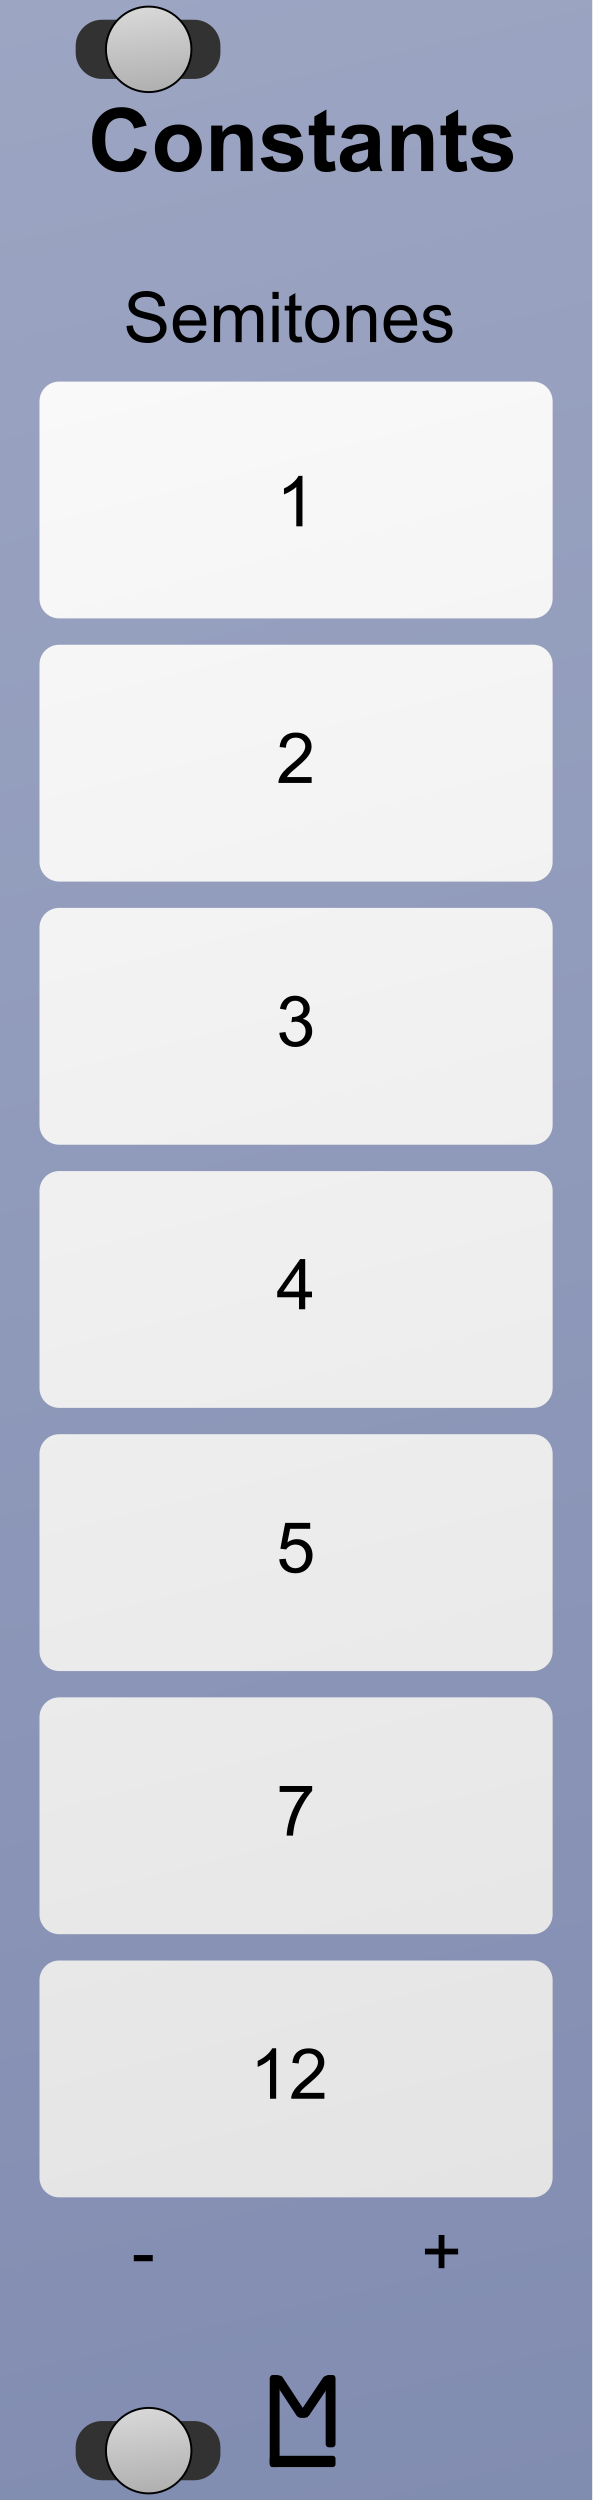
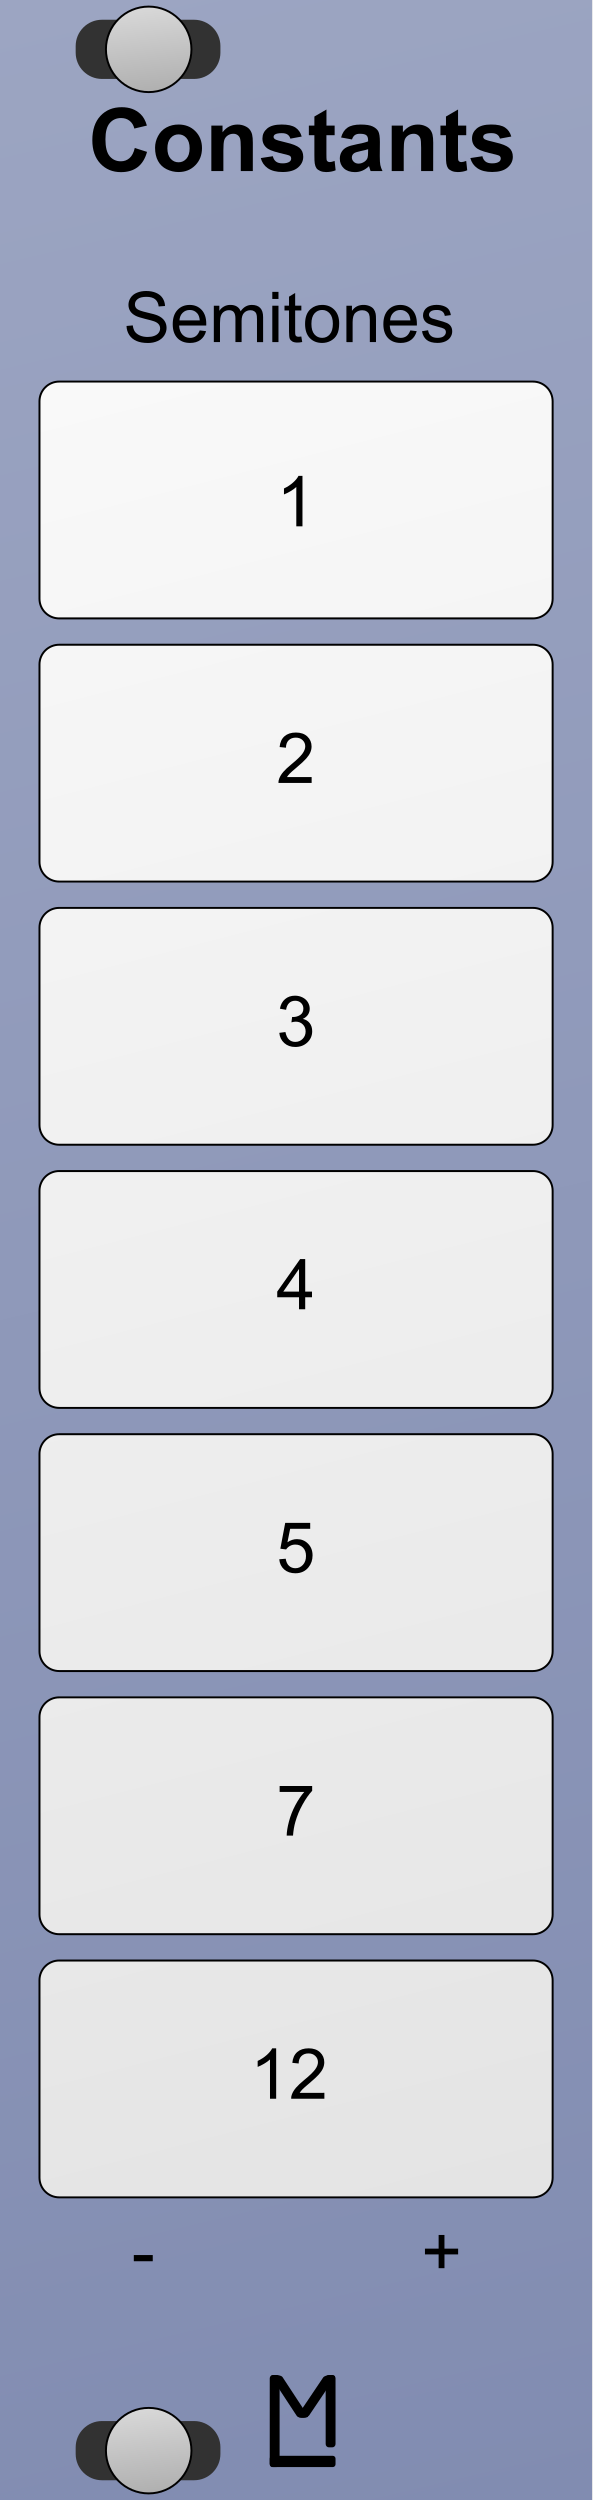
<svg xmlns="http://www.w3.org/2000/svg" xmlns:xlink="http://www.w3.org/1999/xlink" width="90" height="380" viewBox="0 0 23.812 100.542" version="1.1" id="svg8">
  <defs id="defs2">
    <linearGradient id="linearGradient867">
      <stop style="stop-color:#f9f9f9;stop-opacity:1;" offset="0" id="stop863" />
      <stop style="stop-color:#e4e4e4;stop-opacity:1" offset="1" id="stop865" />
    </linearGradient>
    <linearGradient id="linearGradient858">
      <stop style="stop-color:#9ca5c2;stop-opacity:1;" offset="0" id="stop854" />
      <stop style="stop-color:#818cb1;stop-opacity:1" offset="1" id="stop856" />
    </linearGradient>
    <linearGradient xlink:href="#linearGradient858" id="linearGradient860" x1="-7.3436632e-018" y1="-1.6666667e-006" x2="23.812" y2="100.542" gradientUnits="userSpaceOnUse" />
    <linearGradient xlink:href="#linearGradient867" id="linearGradient869" x1="9" y1="58" x2="80" y2="333.5" gradientUnits="userSpaceOnUse" />
    <linearGradient xlink:href="#Transport-4" id="linearGradient901" gradientUnits="userSpaceOnUse" gradientTransform="translate(0.02645864,-197.2521)" x1="5.953" y1="197.517" x2="6.35" y2="201.221" />
    <linearGradient id="Transport-4">
      <stop id="stop1090" offset="0" style="stop-color:#d8d8d8;stop-opacity:1" />
      <stop id="stop1092" offset="1" style="stop-color:#acacac;stop-opacity:1" />
    </linearGradient>
    <linearGradient xlink:href="#Transport-4" id="linearGradient902" gradientUnits="userSpaceOnUse" gradientTransform="translate(0.02645864,-197.2521)" x1="5.953" y1="197.517" x2="6.35" y2="201.221" />
  </defs>
  <g id="layer2" style="display:inline">
    <rect style="fill:url(#linearGradient860);fill-opacity:1;stroke-width:0.265" id="rect4689" width="23.812" height="100.542" x="0" y="-6.2806193e-006" />
-     <path style="display:inline;fill:url(#linearGradient869);fill-opacity:1;stroke-width:2.384" d="m 9,58 c -1.662,0 -3,1.338 -3,3 v 30 c 0,1.662 1.338,3 3,3 h 72 c 1.662,0 3,-1.338 3,-3 V 61 c 0,-1.662 -1.338,-3 -3,-3 z m 0,40 c -1.662,0 -3,1.338 -3,3 v 30 c 0,1.662 1.338,3 3,3 h 72 c 1.662,0 3,-1.338 3,-3 v -30 c 0,-1.662 -1.338,-3 -3,-3 z m 0,40 c -1.662,0 -3,1.338 -3,3 v 30 c 0,1.662 1.338,3 3,3 h 72 c 1.662,0 3,-1.338 3,-3 v -30 c 0,-1.662 -1.338,-3 -3,-3 z m 0,40 c -1.662,0 -3,1.338 -3,3 v 30 c 0,1.662 1.338,3 3,3 h 72 c 1.662,0 3,-1.338 3,-3 v -30 c 0,-1.662 -1.338,-3 -3,-3 z m 0,40 c -1.662,0 -3,1.338 -3,3 v 30 c 0,1.662 1.338,3 3,3 h 72 c 1.662,0 3,-1.338 3,-3 v -30 c 0,-1.662 -1.338,-3 -3,-3 z m 0,40 c -1.662,0 -3,1.338 -3,3 v 30 c 0,1.662 1.338,3 3,3 h 72 c 1.662,0 3,-1.338 3,-3 v -30 c 0,-1.662 -1.338,-3 -3,-3 z m 0,40 c -1.662,0 -3,1.338 -3,3 v 30 c 0,1.662 1.338,3 3,3 h 72 c 1.662,0 3,-1.338 3,-3 v -30 c 0,-1.662 -1.338,-3 -3,-3 z" transform="scale(0.2645833)" id="rect26-7-3-4-6-26-2-8-9-7-7-71" />
+     <path style="display:inline;fill:url(#linearGradient869);fill-opacity:1;stroke-width:0.3;stroke:#000000;stroke-opacity:1;stroke-miterlimit:4;stroke-dasharray:none" d="m 9,58 c -1.662,0 -3,1.338 -3,3 v 30 c 0,1.662 1.338,3 3,3 h 72 c 1.662,0 3,-1.338 3,-3 V 61 c 0,-1.662 -1.338,-3 -3,-3 z m 0,40 c -1.662,0 -3,1.338 -3,3 v 30 c 0,1.662 1.338,3 3,3 h 72 c 1.662,0 3,-1.338 3,-3 v -30 c 0,-1.662 -1.338,-3 -3,-3 z m 0,40 c -1.662,0 -3,1.338 -3,3 v 30 c 0,1.662 1.338,3 3,3 h 72 c 1.662,0 3,-1.338 3,-3 v -30 c 0,-1.662 -1.338,-3 -3,-3 z m 0,40 c -1.662,0 -3,1.338 -3,3 v 30 c 0,1.662 1.338,3 3,3 h 72 c 1.662,0 3,-1.338 3,-3 v -30 c 0,-1.662 -1.338,-3 -3,-3 z m 0,40 c -1.662,0 -3,1.338 -3,3 v 30 c 0,1.662 1.338,3 3,3 h 72 c 1.662,0 3,-1.338 3,-3 v -30 c 0,-1.662 -1.338,-3 -3,-3 z m 0,40 c -1.662,0 -3,1.338 -3,3 v 30 c 0,1.662 1.338,3 3,3 h 72 c 1.662,0 3,-1.338 3,-3 v -30 c 0,-1.662 -1.338,-3 -3,-3 z m 0,40 c -1.662,0 -3,1.338 -3,3 v 30 c 0,1.662 1.338,3 3,3 h 72 c 1.662,0 3,-1.338 3,-3 v -30 c 0,-1.662 -1.338,-3 -3,-3 z" transform="scale(0.2645833)" id="rect26-7-3-4-6-26-2-8-9-7-7-71" />
    <g aria-label="M" style="font-style:normal;font-variant:normal;font-weight:bold;font-stretch:normal;font-size:19.756px;line-height:1.25;font-family:Arial;-inkscape-font-specification:'Arial, Bold';font-variant-ligatures:normal;font-variant-caps:normal;font-variant-numeric:normal;font-feature-settings:normal;text-align:start;letter-spacing:0px;word-spacing:0px;writing-mode:lr-tb;text-anchor:start;fill:#000000;fill-opacity:1;stroke:none;stroke-width:0.265" id="text4720" />
    <g id="g4799" transform="matrix(0.25,0,0,0.25,7.011458,74.6125)" style="fill:#000000;fill-opacity:1">
      <rect ry="0.529" y="83.608" x="15.346" height="14.817" width="1.587" id="rect4736" style="fill:#000000;fill-opacity:1;stroke-width:0.221" />
      <rect ry="0.455" y="96.606" x="15.346" height="1.819" width="10.583" id="rect4738" style="fill:#000000;fill-opacity:1;stroke-width:0.274" />
      <rect ry="0.529" y="83.608" x="24.342" height="11.642" width="1.587" id="rect4759" style="fill:#000000;fill-opacity:1;stroke-width:0.229" />
      <rect rx="0.903" transform="matrix(1,0,0.5488541,0.8359182,0,0)" ry="0.374" y="100.02" x="-39.524" height="8.229" width="1.807" id="rect4759-7" style="fill:#000000;fill-opacity:1;stroke-width:0.206" />
      <rect rx="0.926" transform="matrix(1,0,0.5583794,-0.8295857,0,0)" ry="0.474" y="-109.076" x="80.485" height="8.292" width="1.852" id="rect4759-7-3" style="fill:#000000;fill-opacity:1;stroke-width:0.209" />
    </g>
-     <g style="font-style:normal;font-variant:normal;font-weight:normal;font-stretch:normal;font-size:2.822px;line-height:1.25;font-family:Arial;-inkscape-font-specification:'Arial, Normal';font-variant-ligatures:normal;font-variant-caps:normal;font-variant-numeric:normal;font-feature-settings:normal;text-align:start;letter-spacing:0px;word-spacing:0px;writing-mode:lr-tb;text-anchor:start;fill:#000000;fill-opacity:1;stroke:none;stroke-width:0.265" id="text989" />
-     <g aria-label="Constants" style="font-style:normal;font-variant:normal;font-weight:bold;font-stretch:normal;font-size:3.528px;line-height:1.25;font-family:Arial;-inkscape-font-specification:'Arial, Bold';font-variant-ligatures:normal;font-variant-caps:normal;font-variant-numeric:normal;font-feature-settings:normal;text-align:center;letter-spacing:0px;word-spacing:0px;writing-mode:lr-tb;text-anchor:middle;fill:#000000;fill-opacity:1;stroke:none;stroke-width:0.265" id="text914">
-       <path d="M 5.41,5.951 5.904,6.107 Q 5.791,6.521 5.525,6.722 5.262,6.922 4.855,6.922 q -0.503,0 -0.827,-0.343 -0.324,-0.345 -0.324,-0.941 0,-0.63 0.326,-0.978 0.326,-0.35 0.856,-0.35 0.463,0 0.753,0.274 0.172,0.162 0.258,0.465 L 5.393,5.17 Q 5.348,4.974 5.205,4.86 5.064,4.747 4.86,4.747 q -0.281,0 -0.456,0.202 -0.174,0.202 -0.174,0.653 0,0.479 0.172,0.682 0.172,0.203 0.448,0.203 0.203,0 0.35,-0.129 0.146,-0.129 0.21,-0.407 z" id="path919" />
-       <path d="m 6.228,5.939 q 0,-0.241 0.119,-0.467 Q 6.466,5.246 6.683,5.127 6.902,5.008 7.17,5.008 q 0.415,0 0.68,0.27 0.265,0.269 0.265,0.68 0,0.415 -0.269,0.689 -0.267,0.272 -0.674,0.272 -0.251,0 -0.481,-0.114 Q 6.466,6.693 6.347,6.474 6.228,6.254 6.228,5.939 Z m 0.496,0.026 q 0,0.272 0.129,0.417 0.129,0.145 0.319,0.145 0.189,0 0.317,-0.145 0.129,-0.145 0.129,-0.42 0,-0.269 -0.129,-0.413 -0.127,-0.145 -0.317,-0.145 -0.189,0 -0.319,0.145 -0.129,0.145 -0.129,0.417 z" id="path921" />
-       <path d="M 10.161,6.879 H 9.677 V 5.946 q 0,-0.296 -0.031,-0.382 -0.031,-0.088 -0.102,-0.136 -0.069,-0.048 -0.167,-0.048 -0.126,0 -0.226,0.069 -0.1,0.069 -0.138,0.183 -0.036,0.114 -0.036,0.42 V 6.879 H 8.493 V 5.05 h 0.45 v 0.269 q 0.239,-0.31 0.603,-0.31 0.16,0 0.293,0.059 0.133,0.057 0.2,0.146 0.069,0.09 0.095,0.203 0.028,0.114 0.028,0.326 z" id="path923" />
-       <path d="m 10.483,6.357 0.486,-0.074 q 0.031,0.141 0.126,0.215 0.095,0.072 0.265,0.072 0.188,0 0.282,-0.069 0.064,-0.048 0.064,-0.129 0,-0.055 -0.034,-0.091 -0.036,-0.034 -0.162,-0.064 -0.586,-0.129 -0.742,-0.236 -0.217,-0.148 -0.217,-0.412 0,-0.238 0.188,-0.4 0.188,-0.162 0.582,-0.162 0.376,0 0.558,0.122 0.183,0.122 0.251,0.362 l -0.456,0.084 q -0.029,-0.107 -0.112,-0.164 -0.081,-0.057 -0.233,-0.057 -0.191,0 -0.274,0.053 -0.055,0.038 -0.055,0.098 0,0.052 0.048,0.088 0.065,0.048 0.451,0.136 0.388,0.088 0.541,0.215 0.152,0.129 0.152,0.36 0,0.251 -0.21,0.432 -0.21,0.181 -0.622,0.181 -0.374,0 -0.593,-0.152 -0.217,-0.152 -0.284,-0.412 z" id="path925" />
-       <path d="m 13.456,5.05 v 0.386 h -0.331 v 0.737 q 0,0.224 0.009,0.262 0.01,0.036 0.043,0.06 0.034,0.024 0.083,0.024 0.067,0 0.195,-0.047 l 0.041,0.376 q -0.169,0.072 -0.382,0.072 -0.131,0 -0.236,-0.043 -0.105,-0.045 -0.155,-0.114 -0.048,-0.071 -0.067,-0.189 -0.015,-0.084 -0.015,-0.341 V 5.436 h -0.222 V 5.05 h 0.222 V 4.686 l 0.486,-0.282 v 0.646 z" id="path927" />
-       <path d="m 14.157,5.608 -0.439,-0.079 q 0.074,-0.265 0.255,-0.393 0.181,-0.127 0.537,-0.127 0.324,0 0.482,0.078 0.158,0.076 0.222,0.195 0.065,0.117 0.065,0.432 l -0.005,0.565 q 0,0.241 0.022,0.357 0.024,0.114 0.088,0.245 h -0.479 q -0.019,-0.048 -0.047,-0.143 -0.012,-0.043 -0.017,-0.057 -0.124,0.121 -0.265,0.181 -0.141,0.06 -0.301,0.06 -0.282,0 -0.446,-0.153 -0.162,-0.153 -0.162,-0.388 0,-0.155 0.074,-0.276 0.074,-0.122 0.207,-0.186 0.134,-0.065 0.386,-0.114 0.339,-0.064 0.47,-0.119 v -0.048 q 0,-0.14 -0.069,-0.198 -0.069,-0.06 -0.26,-0.06 -0.129,0 -0.202,0.052 -0.072,0.05 -0.117,0.177 z m 0.648,0.393 q -0.093,0.031 -0.295,0.074 -0.202,0.043 -0.264,0.084 -0.095,0.067 -0.095,0.171 0,0.102 0.076,0.176 0.076,0.074 0.193,0.074 0.131,0 0.25,-0.086 0.088,-0.065 0.115,-0.16 0.019,-0.062 0.019,-0.236 z" id="path929" />
-       <path d="M 17.423,6.879 H 16.939 V 5.946 q 0,-0.296 -0.031,-0.382 -0.031,-0.088 -0.102,-0.136 -0.069,-0.048 -0.167,-0.048 -0.126,0 -0.226,0.069 -0.1,0.069 -0.138,0.183 -0.036,0.114 -0.036,0.42 V 6.879 H 15.755 V 5.05 h 0.45 v 0.269 q 0.239,-0.31 0.603,-0.31 0.16,0 0.293,0.059 0.133,0.057 0.2,0.146 0.069,0.09 0.095,0.203 0.028,0.114 0.028,0.326 z" id="path931" />
-       <path d="m 18.754,5.05 v 0.386 h -0.331 v 0.737 q 0,0.224 0.009,0.262 0.01,0.036 0.043,0.06 0.034,0.024 0.083,0.024 0.067,0 0.195,-0.047 l 0.041,0.376 q -0.169,0.072 -0.382,0.072 -0.131,0 -0.236,-0.043 -0.105,-0.045 -0.155,-0.114 -0.048,-0.071 -0.067,-0.189 -0.015,-0.084 -0.015,-0.341 V 5.436 H 17.716 V 5.05 h 0.222 V 4.686 l 0.486,-0.282 v 0.646 z" id="path933" />
-       <path d="m 18.923,6.357 0.486,-0.074 q 0.031,0.141 0.126,0.215 0.095,0.072 0.265,0.072 0.188,0 0.282,-0.069 0.064,-0.048 0.064,-0.129 0,-0.055 -0.034,-0.091 -0.036,-0.034 -0.162,-0.064 -0.586,-0.129 -0.742,-0.236 -0.217,-0.148 -0.217,-0.412 0,-0.238 0.188,-0.4 0.188,-0.162 0.582,-0.162 0.376,0 0.558,0.122 0.183,0.122 0.251,0.362 l -0.456,0.084 q -0.029,-0.107 -0.112,-0.164 -0.081,-0.057 -0.233,-0.057 -0.191,0 -0.274,0.053 -0.055,0.038 -0.055,0.098 0,0.052 0.048,0.088 0.065,0.048 0.451,0.136 0.388,0.088 0.541,0.215 0.152,0.129 0.152,0.36 0,0.251 -0.21,0.432 -0.21,0.181 -0.622,0.181 -0.374,0 -0.593,-0.152 -0.217,-0.152 -0.284,-0.412 z" id="path935" />
+     <g id="text989" style="font-size:2.822px;line-height:1.25;font-family:Arial;-inkscape-font-specification:'Arial, Normal';letter-spacing:0px;word-spacing:0px;stroke-width:0.265" />
+     <g aria-label="Constants" id="text914" style="font-weight:bold;font-size:3.528px;line-height:1.25;font-family:Arial;-inkscape-font-specification:'Arial, Bold';text-align:center;letter-spacing:0px;word-spacing:0px;text-anchor:middle;stroke-width:0.265">
+       <path d="m 5.419,5.951 0.494,0.157 q -0.114,0.413 -0.379,0.615 -0.264,0.2 -0.67,0.2 -0.503,0 -0.827,-0.343 -0.324,-0.345 -0.324,-0.941 0,-0.63 0.326,-0.978 0.326,-0.35 0.856,-0.35 0.463,0 0.753,0.274 Q 5.821,4.747 5.907,5.05 L 5.402,5.17 Q 5.357,4.974 5.214,4.86 5.073,4.747 4.87,4.747 q -0.281,0 -0.456,0.202 -0.174,0.202 -0.174,0.653 0,0.479 0.172,0.682 0.172,0.203 0.448,0.203 0.203,0 0.35,-0.129 0.146,-0.129 0.21,-0.407 z" id="path1017" />
+       <path d="m 6.236,5.939 q 0,-0.241 0.119,-0.467 0.119,-0.226 0.336,-0.345 0.219,-0.119 0.487,-0.119 0.415,0 0.68,0.27 0.265,0.269 0.265,0.68 0,0.415 -0.269,0.689 -0.267,0.272 -0.674,0.272 -0.251,0 -0.481,-0.114 Q 6.474,6.693 6.355,6.474 6.236,6.254 6.236,5.939 Z m 0.496,0.026 q 0,0.272 0.129,0.417 0.129,0.145 0.319,0.145 0.189,0 0.317,-0.145 0.129,-0.145 0.129,-0.42 0,-0.269 -0.129,-0.413 -0.127,-0.145 -0.317,-0.145 -0.189,0 -0.319,0.145 -0.129,0.145 -0.129,0.417 z" id="path1019" />
+       <path d="M 10.167,6.879 H 9.683 V 5.946 q 0,-0.296 -0.031,-0.382 -0.031,-0.088 -0.102,-0.136 -0.069,-0.048 -0.167,-0.048 -0.126,0 -0.226,0.069 -0.1,0.069 -0.138,0.183 -0.036,0.114 -0.036,0.42 v 0.829 H 8.499 V 5.05 h 0.45 v 0.269 q 0.239,-0.31 0.603,-0.31 0.16,0 0.293,0.059 0.133,0.057 0.2,0.146 0.069,0.09 0.095,0.203 0.028,0.114 0.028,0.326 z" id="path1021" />
+       <path d="m 10.487,6.357 0.486,-0.074 q 0.031,0.141 0.126,0.215 0.095,0.072 0.265,0.072 0.188,0 0.282,-0.069 0.064,-0.048 0.064,-0.129 0,-0.055 -0.034,-0.091 -0.036,-0.034 -0.162,-0.064 Q 10.928,6.089 10.771,5.982 10.554,5.834 10.554,5.57 q 0,-0.238 0.188,-0.4 0.188,-0.162 0.582,-0.162 0.376,0 0.558,0.122 0.183,0.122 0.251,0.362 l -0.456,0.084 q -0.029,-0.107 -0.112,-0.164 -0.081,-0.057 -0.233,-0.057 -0.191,0 -0.274,0.053 -0.055,0.038 -0.055,0.098 0,0.052 0.048,0.088 0.065,0.048 0.451,0.136 0.388,0.088 0.541,0.215 0.152,0.129 0.152,0.36 0,0.251 -0.21,0.432 -0.21,0.181 -0.622,0.181 -0.374,0 -0.593,-0.152 -0.217,-0.152 -0.284,-0.412 z" id="path1023" />
+       <path d="m 13.458,5.05 v 0.386 h -0.331 v 0.737 q 0,0.224 0.009,0.262 0.01,0.036 0.043,0.06 0.034,0.024 0.083,0.024 0.067,0 0.195,-0.047 l 0.041,0.376 q -0.169,0.072 -0.382,0.072 -0.131,0 -0.236,-0.043 -0.105,-0.045 -0.155,-0.114 -0.048,-0.071 -0.067,-0.189 -0.015,-0.084 -0.015,-0.341 V 5.436 h -0.222 v -0.386 h 0.222 V 4.686 l 0.486,-0.282 v 0.646 z" id="path1025" />
+       <path d="m 14.156,5.608 -0.439,-0.079 q 0.074,-0.265 0.255,-0.393 0.181,-0.127 0.537,-0.127 0.324,0 0.482,0.078 0.158,0.076 0.222,0.195 0.065,0.117 0.065,0.432 l -0.005,0.565 q 0,0.241 0.022,0.357 0.024,0.114 0.088,0.245 h -0.479 q -0.019,-0.048 -0.047,-0.143 -0.012,-0.043 -0.017,-0.057 -0.124,0.121 -0.265,0.181 -0.141,0.06 -0.301,0.06 -0.282,0 -0.446,-0.153 -0.162,-0.153 -0.162,-0.388 0,-0.155 0.074,-0.276 0.074,-0.122 0.207,-0.186 0.134,-0.065 0.386,-0.114 0.339,-0.064 0.47,-0.119 v -0.048 q 0,-0.14 -0.069,-0.198 -0.069,-0.06 -0.26,-0.06 -0.129,0 -0.202,0.052 -0.072,0.05 -0.117,0.177 z m 0.648,0.393 q -0.093,0.031 -0.295,0.074 -0.202,0.043 -0.264,0.084 -0.095,0.067 -0.095,0.171 0,0.102 0.076,0.176 0.076,0.074 0.193,0.074 0.131,0 0.25,-0.086 0.088,-0.065 0.115,-0.16 0.019,-0.062 0.019,-0.236 z" id="path1027" />
+       <path d="M 17.42,6.879 H 16.936 V 5.946 q 0,-0.296 -0.031,-0.382 -0.031,-0.088 -0.102,-0.136 -0.069,-0.048 -0.167,-0.048 -0.126,0 -0.226,0.069 -0.1,0.069 -0.138,0.183 -0.036,0.114 -0.036,0.42 v 0.829 H 15.753 V 5.05 h 0.45 v 0.269 q 0.239,-0.31 0.603,-0.31 0.16,0 0.293,0.059 0.133,0.057 0.2,0.146 0.069,0.09 0.095,0.203 0.028,0.114 0.028,0.326 z" id="path1029" />
+       <path d="m 18.75,5.05 v 0.386 h -0.331 v 0.737 q 0,0.224 0.009,0.262 0.01,0.036 0.043,0.06 0.034,0.024 0.083,0.024 0.067,0 0.195,-0.047 l 0.041,0.376 q -0.169,0.072 -0.382,0.072 -0.131,0 -0.236,-0.043 -0.105,-0.045 -0.155,-0.114 -0.048,-0.071 -0.067,-0.189 -0.015,-0.084 -0.015,-0.341 V 5.436 h -0.222 v -0.386 h 0.222 V 4.686 l 0.486,-0.282 v 0.646 z" id="path1031" />
+       <path d="m 18.915,6.357 0.486,-0.074 q 0.031,0.141 0.126,0.215 0.095,0.072 0.265,0.072 0.188,0 0.282,-0.069 0.064,-0.048 0.064,-0.129 0,-0.055 -0.034,-0.091 -0.036,-0.034 -0.162,-0.064 -0.586,-0.129 -0.742,-0.236 -0.217,-0.148 -0.217,-0.412 0,-0.238 0.188,-0.4 0.188,-0.162 0.582,-0.162 0.376,0 0.558,0.122 0.183,0.122 0.251,0.362 l -0.456,0.084 q -0.029,-0.107 -0.112,-0.164 -0.081,-0.057 -0.233,-0.057 -0.191,0 -0.274,0.053 -0.055,0.038 -0.055,0.098 0,0.052 0.048,0.088 0.065,0.048 0.451,0.136 0.388,0.088 0.541,0.215 0.152,0.129 0.152,0.36 0,0.251 -0.21,0.432 -0.21,0.181 -0.622,0.181 -0.374,0 -0.593,-0.152 Q 18.983,6.617 18.915,6.357 Z" id="path1033" />
    </g>
    <rect style="fill:#ffffff;fill-opacity:1;stroke:none;stroke-width:0.265;stroke-opacity:1" id="rect842" width="6.267" height="0" x="-7.951" y="55.64" ry="0" />
-     <g aria-label="Semitones" style="font-style:normal;font-variant:normal;font-weight:normal;font-stretch:normal;font-size:2.822px;line-height:1.25;font-family:Arial;-inkscape-font-specification:'Arial, Normal';font-variant-ligatures:normal;font-variant-caps:normal;font-variant-numeric:normal;font-feature-settings:normal;text-align:start;letter-spacing:0px;word-spacing:0px;writing-mode:lr-tb;text-anchor:start;fill:#000000;fill-opacity:1;stroke:none;stroke-width:0.265" id="text985-7">
-       <path d="m 5.088,13.109 0.252,-0.022 q 0.018,0.152 0.083,0.249 0.066,0.096 0.204,0.157 0.138,0.059 0.31,0.059 0.153,0 0.27,-0.045 0.117,-0.045 0.174,-0.124 0.058,-0.08 0.058,-0.174 0,-0.095 -0.055,-0.165 -0.055,-0.072 -0.182,-0.12 -0.081,-0.032 -0.36,-0.098 -0.278,-0.068 -0.39,-0.127 -0.145,-0.076 -0.216,-0.187 -0.07,-0.113 -0.07,-0.252 0,-0.153 0.087,-0.285 0.087,-0.134 0.254,-0.203 0.167,-0.069 0.371,-0.069 0.225,0 0.395,0.073 0.172,0.072 0.265,0.212 0.092,0.141 0.099,0.318 l -0.256,0.019 q -0.021,-0.192 -0.141,-0.289 -0.119,-0.098 -0.351,-0.098 -0.243,0 -0.354,0.09 -0.11,0.088 -0.11,0.214 0,0.109 0.079,0.179 0.077,0.07 0.402,0.145 0.327,0.073 0.448,0.128 0.176,0.081 0.26,0.207 0.084,0.124 0.084,0.287 0,0.161 -0.092,0.305 -0.092,0.142 -0.266,0.222 -0.172,0.079 -0.389,0.079 -0.274,0 -0.46,-0.08 Q 5.304,13.633 5.198,13.473 5.093,13.312 5.088,13.109 Z" id="path900" />
-       <path d="m 8.034,13.287 0.256,0.032 q -0.061,0.225 -0.225,0.349 -0.164,0.124 -0.419,0.124 -0.321,0 -0.51,-0.197 -0.187,-0.198 -0.187,-0.555 0,-0.369 0.19,-0.573 0.19,-0.204 0.493,-0.204 0.294,0 0.48,0.2 0.186,0.2 0.186,0.562 0,0.022 -0.001,0.066 H 7.206 q 0.014,0.241 0.136,0.369 0.123,0.128 0.306,0.128 0.136,0 0.233,-0.072 0.096,-0.072 0.153,-0.229 z M 7.22,12.886 h 0.817 q -0.017,-0.185 -0.094,-0.277 -0.119,-0.143 -0.307,-0.143 -0.171,0 -0.288,0.114 -0.116,0.114 -0.128,0.306 z" id="path902" />
-       <path d="M 8.603,13.758 V 12.295 h 0.222 v 0.205 q 0.069,-0.107 0.183,-0.172 0.114,-0.066 0.26,-0.066 0.163,0 0.266,0.068 0.105,0.068 0.147,0.189 0.174,-0.256 0.452,-0.256 0.218,0 0.335,0.121 0.117,0.12 0.117,0.371 v 1.005 h -0.247 v -0.922 q 0,-0.149 -0.025,-0.214 -0.023,-0.066 -0.087,-0.106 -0.063,-0.04 -0.149,-0.04 -0.154,0 -0.256,0.103 -0.102,0.102 -0.102,0.328 v 0.85 H 9.473 v -0.951 q 0,-0.165 -0.061,-0.248 -0.061,-0.083 -0.198,-0.083 -0.105,0 -0.194,0.055 -0.088,0.055 -0.128,0.161 -0.04,0.106 -0.04,0.306 v 0.759 z" id="path904" />
-       <path d="m 10.958,12.023 v -0.285 h 0.248 v 0.285 z m 0,1.735 V 12.295 h 0.248 v 1.463 z" id="path906" />
-       <path d="m 12.127,13.536 0.036,0.219 q -0.105,0.022 -0.187,0.022 -0.135,0 -0.209,-0.043 -0.074,-0.043 -0.105,-0.112 -0.03,-0.07 -0.03,-0.294 V 12.488 H 11.449 V 12.295 h 0.182 v -0.362 l 0.247,-0.149 v 0.511 h 0.249 v 0.193 h -0.249 v 0.856 q 0,0.106 0.012,0.136 0.014,0.03 0.043,0.048 0.03,0.018 0.085,0.018 0.041,0 0.109,-0.01 z" id="path908" />
-       <path d="m 12.276,13.027 q 0,-0.407 0.226,-0.602 0.189,-0.163 0.46,-0.163 0.302,0 0.493,0.198 0.192,0.197 0.192,0.546 0,0.282 -0.085,0.445 -0.084,0.161 -0.247,0.251 -0.161,0.09 -0.353,0.09 -0.307,0 -0.497,-0.197 -0.189,-0.197 -0.189,-0.568 z m 0.255,0 q 0,0.281 0.123,0.422 0.123,0.139 0.309,0.139 0.185,0 0.307,-0.141 0.123,-0.141 0.123,-0.429 0,-0.271 -0.124,-0.411 -0.123,-0.141 -0.306,-0.141 -0.186,0 -0.309,0.139 -0.123,0.139 -0.123,0.42 z" id="path910" />
-       <path d="M 13.939,13.758 V 12.295 h 0.223 v 0.208 q 0.161,-0.241 0.466,-0.241 0.132,0 0.243,0.048 0.112,0.047 0.167,0.124 0.055,0.077 0.077,0.183 0.014,0.069 0.014,0.241 v 0.9 h -0.248 v -0.89 q 0,-0.152 -0.029,-0.226 -0.029,-0.076 -0.103,-0.12 -0.073,-0.045 -0.172,-0.045 -0.158,0 -0.274,0.101 -0.114,0.101 -0.114,0.382 v 0.799 z" id="path912" />
-       <path d="m 16.512,13.287 0.256,0.032 q -0.061,0.225 -0.225,0.349 -0.164,0.124 -0.419,0.124 -0.321,0 -0.51,-0.197 -0.187,-0.198 -0.187,-0.555 0,-0.369 0.19,-0.573 0.19,-0.204 0.493,-0.204 0.294,0 0.48,0.2 0.186,0.2 0.186,0.562 0,0.022 -0.001,0.066 h -1.091 q 0.014,0.241 0.136,0.369 0.123,0.128 0.306,0.128 0.136,0 0.233,-0.072 0.096,-0.072 0.153,-0.229 z m -0.814,-0.401 h 0.817 q -0.017,-0.185 -0.094,-0.277 -0.119,-0.143 -0.307,-0.143 -0.171,0 -0.288,0.114 -0.116,0.114 -0.128,0.306 z" id="path914" />
-       <path d="m 16.982,13.321 0.245,-0.039 q 0.021,0.147 0.114,0.226 0.095,0.079 0.265,0.079 0.171,0 0.254,-0.069 0.083,-0.07 0.083,-0.164 0,-0.084 -0.073,-0.132 -0.051,-0.033 -0.254,-0.084 -0.273,-0.069 -0.379,-0.119 -0.105,-0.051 -0.16,-0.139 -0.054,-0.09 -0.054,-0.197 0,-0.098 0.044,-0.181 0.045,-0.084 0.123,-0.139 0.058,-0.043 0.157,-0.072 0.101,-0.03 0.215,-0.03 0.172,0 0.302,0.05 0.131,0.05 0.193,0.135 0.062,0.084 0.085,0.226 l -0.243,0.033 q -0.017,-0.113 -0.096,-0.176 -0.079,-0.063 -0.223,-0.063 -0.171,0 -0.244,0.057 -0.073,0.057 -0.073,0.132 0,0.048 0.03,0.087 0.03,0.04 0.095,0.066 0.037,0.014 0.219,0.063 0.263,0.07 0.367,0.116 0.105,0.044 0.164,0.13 0.059,0.085 0.059,0.212 0,0.124 -0.073,0.234 -0.072,0.109 -0.208,0.169 -0.136,0.059 -0.309,0.059 -0.285,0 -0.435,-0.119 -0.149,-0.119 -0.19,-0.351 z" id="path916" />
+     <g aria-label="Semitones" id="text985-7" style="font-size:2.822px;line-height:1.25;font-family:Arial;-inkscape-font-specification:'Arial, Normal';letter-spacing:0px;word-spacing:0px;stroke-width:0.265">
+       <path d="m 5.088,13.109 0.252,-0.022 q 0.018,0.152 0.083,0.249 0.066,0.096 0.204,0.157 0.138,0.059 0.31,0.059 0.153,0 0.27,-0.045 0.117,-0.045 0.174,-0.124 0.058,-0.08 0.058,-0.174 0,-0.095 -0.055,-0.165 -0.055,-0.072 -0.182,-0.12 -0.081,-0.032 -0.36,-0.098 -0.278,-0.068 -0.39,-0.127 -0.145,-0.076 -0.216,-0.187 -0.07,-0.113 -0.07,-0.252 0,-0.153 0.087,-0.285 0.087,-0.134 0.254,-0.203 0.167,-0.069 0.371,-0.069 0.225,0 0.395,0.073 0.172,0.072 0.265,0.212 0.092,0.141 0.099,0.318 l -0.256,0.019 q -0.021,-0.192 -0.141,-0.289 -0.119,-0.098 -0.351,-0.098 -0.243,0 -0.354,0.09 -0.11,0.088 -0.11,0.214 0,0.109 0.079,0.179 0.077,0.07 0.402,0.145 0.327,0.073 0.448,0.128 0.176,0.081 0.26,0.207 0.084,0.124 0.084,0.287 0,0.161 -0.092,0.305 -0.092,0.142 -0.266,0.222 -0.172,0.079 -0.389,0.079 -0.274,0 -0.46,-0.08 Q 5.304,13.633 5.198,13.473 5.093,13.312 5.088,13.109 Z" id="path1036" />
+       <path d="m 8.031,13.287 0.256,0.032 q -0.061,0.225 -0.225,0.349 -0.164,0.124 -0.419,0.124 -0.321,0 -0.51,-0.197 -0.187,-0.198 -0.187,-0.555 0,-0.369 0.19,-0.573 0.19,-0.204 0.493,-0.204 0.294,0 0.48,0.2 0.186,0.2 0.186,0.562 0,0.022 -0.001,0.066 H 7.203 q 0.014,0.241 0.136,0.369 0.123,0.128 0.306,0.128 0.136,0 0.233,-0.072 0.096,-0.072 0.153,-0.229 z m -0.814,-0.401 h 0.817 q -0.017,-0.185 -0.094,-0.277 -0.119,-0.143 -0.307,-0.143 -0.171,0 -0.288,0.114 -0.116,0.114 -0.128,0.306 z" id="path1038" />
+       <path d="m 8.599,13.758 v -1.463 h 0.222 v 0.205 q 0.069,-0.107 0.183,-0.172 0.114,-0.066 0.26,-0.066 0.163,0 0.266,0.068 0.105,0.068 0.147,0.189 0.174,-0.256 0.452,-0.256 0.218,0 0.335,0.121 0.117,0.12 0.117,0.371 v 1.005 H 10.335 V 12.836 q 0,-0.149 -0.025,-0.214 -0.023,-0.066 -0.087,-0.106 -0.063,-0.04 -0.149,-0.04 -0.154,0 -0.256,0.103 -0.102,0.102 -0.102,0.328 v 0.85 H 9.468 v -0.951 q 0,-0.165 -0.061,-0.248 -0.061,-0.083 -0.198,-0.083 -0.105,0 -0.194,0.055 -0.088,0.055 -0.128,0.161 -0.04,0.106 -0.04,0.306 v 0.759 z" id="path1040" />
+       <path d="m 10.951,12.023 v -0.285 h 0.248 v 0.285 z m 0,1.735 v -1.463 h 0.248 v 1.463 z" id="path1042" />
+       <path d="m 12.118,13.536 0.036,0.219 q -0.105,0.022 -0.187,0.022 -0.135,0 -0.209,-0.043 -0.074,-0.043 -0.105,-0.112 -0.03,-0.07 -0.03,-0.294 v -0.842 h -0.182 v -0.193 h 0.182 v -0.362 l 0.247,-0.149 v 0.511 h 0.249 v 0.193 h -0.249 v 0.856 q 0,0.106 0.012,0.136 0.014,0.03 0.043,0.048 0.03,0.018 0.085,0.018 0.041,0 0.109,-0.01 z" id="path1044" />
+       <path d="m 12.269,13.027 q 0,-0.407 0.226,-0.602 0.189,-0.163 0.46,-0.163 0.302,0 0.493,0.198 0.192,0.197 0.192,0.546 0,0.282 -0.085,0.445 -0.084,0.161 -0.247,0.251 -0.161,0.09 -0.353,0.09 -0.307,0 -0.497,-0.197 -0.189,-0.197 -0.189,-0.568 z m 0.255,0 q 0,0.281 0.123,0.422 0.123,0.139 0.309,0.139 0.185,0 0.307,-0.141 0.123,-0.141 0.123,-0.429 0,-0.271 -0.124,-0.411 -0.123,-0.141 -0.306,-0.141 -0.186,0 -0.309,0.139 -0.123,0.139 -0.123,0.42 z" id="path1046" />
+       <path d="m 13.931,13.758 v -1.463 h 0.223 v 0.208 q 0.161,-0.241 0.466,-0.241 0.132,0 0.243,0.048 0.112,0.047 0.167,0.124 0.055,0.077 0.077,0.183 0.014,0.069 0.014,0.241 v 0.9 h -0.248 v -0.89 q 0,-0.152 -0.029,-0.226 -0.029,-0.076 -0.103,-0.12 -0.073,-0.045 -0.172,-0.045 -0.158,0 -0.274,0.101 -0.114,0.101 -0.114,0.382 v 0.799 z" id="path1048" />
+       <path d="m 16.502,13.287 0.256,0.032 q -0.061,0.225 -0.225,0.349 -0.164,0.124 -0.419,0.124 -0.321,0 -0.51,-0.197 -0.187,-0.198 -0.187,-0.555 0,-0.369 0.19,-0.573 0.19,-0.204 0.493,-0.204 0.294,0 0.48,0.2 0.186,0.2 0.186,0.562 0,0.022 -0.001,0.066 h -1.091 q 0.014,0.241 0.136,0.369 0.123,0.128 0.306,0.128 0.136,0 0.233,-0.072 0.096,-0.072 0.153,-0.229 z m -0.814,-0.401 h 0.817 q -0.017,-0.185 -0.094,-0.277 -0.119,-0.143 -0.307,-0.143 -0.171,0 -0.288,0.114 -0.116,0.114 -0.128,0.306 z" id="path1050" />
+       <path d="m 16.971,13.321 0.245,-0.039 q 0.021,0.147 0.114,0.226 0.095,0.079 0.265,0.079 0.171,0 0.254,-0.069 0.083,-0.07 0.083,-0.164 0,-0.084 -0.073,-0.132 -0.051,-0.033 -0.254,-0.084 -0.273,-0.069 -0.379,-0.119 -0.105,-0.051 -0.16,-0.139 -0.054,-0.09 -0.054,-0.197 0,-0.098 0.044,-0.181 0.045,-0.084 0.123,-0.139 0.058,-0.043 0.157,-0.072 0.101,-0.03 0.215,-0.03 0.172,0 0.302,0.05 0.131,0.05 0.193,0.135 0.062,0.084 0.085,0.226 l -0.243,0.033 q -0.017,-0.113 -0.096,-0.176 -0.079,-0.063 -0.223,-0.063 -0.171,0 -0.244,0.057 -0.073,0.057 -0.073,0.132 0,0.048 0.03,0.087 0.03,0.04 0.095,0.066 0.037,0.014 0.219,0.063 0.263,0.07 0.367,0.116 0.105,0.044 0.164,0.13 0.059,0.085 0.059,0.212 0,0.124 -0.073,0.234 -0.072,0.109 -0.208,0.169 -0.136,0.059 -0.309,0.059 -0.285,0 -0.435,-0.119 -0.149,-0.119 -0.19,-0.351 z" id="path1052" />
    </g>
-     <g aria-label="1" style="font-style:normal;font-variant:normal;font-weight:normal;font-stretch:normal;font-size:2.822px;line-height:1.25;font-family:Arial;-inkscape-font-specification:'Arial, Normal';font-variant-ligatures:normal;font-variant-caps:normal;font-variant-numeric:normal;font-feature-settings:normal;text-align:start;letter-spacing:0px;word-spacing:0px;writing-mode:lr-tb;text-anchor:start;fill:#000000;fill-opacity:1;stroke:none;stroke-width:0.265" id="text838">
-       <path d="m 12.164,21.167 h -0.248 v -1.581 q -0.09,0.085 -0.236,0.171 -0.145,0.085 -0.26,0.128 v -0.24 q 0.208,-0.098 0.364,-0.237 0.156,-0.139 0.22,-0.27 h 0.16 z" style="stroke-width:0.265" id="path897" />
+     <g aria-label="1" id="text838" style="font-size:2.822px;line-height:1.25;font-family:Arial;-inkscape-font-specification:'Arial, Normal';letter-spacing:0px;word-spacing:0px;stroke-width:0.265">
+       <path d="m 12.164,21.167 h -0.248 v -1.581 q -0.09,0.085 -0.236,0.171 -0.145,0.085 -0.26,0.128 v -0.24 q 0.208,-0.098 0.364,-0.237 0.156,-0.139 0.22,-0.27 h 0.16 z" id="path1055" />
    </g>
-     <g aria-label="2" style="font-style:normal;font-variant:normal;font-weight:normal;font-stretch:normal;font-size:2.822px;line-height:1.25;font-family:Arial;-inkscape-font-specification:'Arial, Normal';font-variant-ligatures:normal;font-variant-caps:normal;font-variant-numeric:normal;font-feature-settings:normal;text-align:start;letter-spacing:0px;word-spacing:0px;writing-mode:lr-tb;text-anchor:start;display:inline;fill:#000000;fill-opacity:1;stroke:none;stroke-width:0.265" id="text838-7">
-       <path d="m 12.533,31.25 v 0.238 h -1.335 q -0.003,-0.09 0.029,-0.172 0.051,-0.136 0.163,-0.269 0.113,-0.132 0.325,-0.306 0.329,-0.27 0.445,-0.427 0.116,-0.158 0.116,-0.299 0,-0.147 -0.106,-0.248 -0.105,-0.102 -0.274,-0.102 -0.179,0 -0.287,0.107 -0.107,0.107 -0.109,0.298 l -0.255,-0.026 q 0.026,-0.285 0.197,-0.434 0.171,-0.15 0.459,-0.15 0.291,0 0.46,0.161 0.169,0.161 0.169,0.4 0,0.121 -0.05,0.238 -0.05,0.117 -0.165,0.247 -0.114,0.13 -0.382,0.356 -0.223,0.187 -0.287,0.255 -0.063,0.066 -0.105,0.134 z" id="path894" />
+     <g aria-label="2" id="text838-7" style="font-size:2.822px;line-height:1.25;font-family:Arial;-inkscape-font-specification:'Arial, Normal';letter-spacing:0px;word-spacing:0px;display:inline;stroke-width:0.265">
+       <path d="m 12.533,31.25 v 0.238 h -1.335 q -0.003,-0.09 0.029,-0.172 0.051,-0.136 0.163,-0.269 0.113,-0.132 0.325,-0.306 0.329,-0.27 0.445,-0.427 0.116,-0.158 0.116,-0.299 0,-0.147 -0.106,-0.248 -0.105,-0.102 -0.274,-0.102 -0.179,0 -0.287,0.107 -0.107,0.107 -0.109,0.298 l -0.255,-0.026 q 0.026,-0.285 0.197,-0.434 0.171,-0.15 0.459,-0.15 0.291,0 0.46,0.161 0.169,0.161 0.169,0.4 0,0.121 -0.05,0.238 -0.05,0.117 -0.165,0.247 -0.114,0.13 -0.382,0.356 -0.223,0.187 -0.287,0.255 -0.063,0.066 -0.105,0.134 z" id="path1059" />
    </g>
-     <g aria-label="3" style="font-style:normal;font-variant:normal;font-weight:normal;font-stretch:normal;font-size:2.822px;line-height:1.25;font-family:Arial;-inkscape-font-specification:'Arial, Normal';font-variant-ligatures:normal;font-variant-caps:normal;font-variant-numeric:normal;font-feature-settings:normal;text-align:start;letter-spacing:0px;word-spacing:0px;writing-mode:lr-tb;text-anchor:start;display:inline;fill:#000000;fill-opacity:1;stroke:none;stroke-width:0.265" id="text838-0">
-       <path d="m 11.231,41.538 0.248,-0.033 q 0.043,0.211 0.145,0.305 0.103,0.092 0.251,0.092 0.175,0 0.295,-0.121 0.121,-0.121 0.121,-0.3 0,-0.171 -0.112,-0.281 -0.112,-0.112 -0.284,-0.112 -0.07,0 -0.175,0.028 l 0.028,-0.218 q 0.025,0.003 0.04,0.003 0.158,0 0.285,-0.083 0.127,-0.083 0.127,-0.255 0,-0.136 -0.092,-0.226 -0.092,-0.09 -0.238,-0.09 -0.145,0 -0.241,0.091 -0.096,0.091 -0.124,0.273 l -0.248,-0.044 q 0.045,-0.249 0.207,-0.386 0.161,-0.138 0.401,-0.138 0.165,0 0.305,0.072 0.139,0.07 0.212,0.193 0.074,0.123 0.074,0.26 0,0.131 -0.07,0.238 -0.07,0.107 -0.208,0.171 0.179,0.041 0.278,0.172 0.099,0.13 0.099,0.325 0,0.265 -0.193,0.449 -0.193,0.183 -0.488,0.183 -0.266,0 -0.442,-0.158 -0.175,-0.158 -0.2,-0.411 z" id="path891" />
+     <g aria-label="3" id="text838-0" style="font-size:2.822px;line-height:1.25;font-family:Arial;-inkscape-font-specification:'Arial, Normal';letter-spacing:0px;word-spacing:0px;display:inline;stroke-width:0.265">
+       <path d="m 11.231,41.538 0.248,-0.033 q 0.043,0.211 0.145,0.305 0.103,0.092 0.251,0.092 0.175,0 0.295,-0.121 0.121,-0.121 0.121,-0.3 0,-0.171 -0.112,-0.281 -0.112,-0.112 -0.284,-0.112 -0.07,0 -0.175,0.028 l 0.028,-0.218 q 0.025,0.003 0.04,0.003 0.158,0 0.285,-0.083 0.127,-0.083 0.127,-0.255 0,-0.136 -0.092,-0.226 -0.092,-0.09 -0.238,-0.09 -0.145,0 -0.241,0.091 -0.096,0.091 -0.124,0.273 l -0.248,-0.044 q 0.045,-0.249 0.207,-0.386 0.161,-0.138 0.401,-0.138 0.165,0 0.305,0.072 0.139,0.07 0.212,0.193 0.074,0.123 0.074,0.26 0,0.131 -0.07,0.238 -0.07,0.107 -0.208,0.171 0.179,0.041 0.278,0.172 0.099,0.13 0.099,0.325 0,0.265 -0.193,0.449 -0.193,0.183 -0.488,0.183 -0.266,0 -0.442,-0.158 -0.175,-0.158 -0.2,-0.411 z" id="path1062" />
    </g>
-     <g aria-label="4" style="font-style:normal;font-variant:normal;font-weight:normal;font-stretch:normal;font-size:2.822px;line-height:1.25;font-family:Arial;-inkscape-font-specification:'Arial, Normal';font-variant-ligatures:normal;font-variant-caps:normal;font-variant-numeric:normal;font-feature-settings:normal;text-align:start;letter-spacing:0px;word-spacing:0px;writing-mode:lr-tb;text-anchor:start;display:inline;fill:#000000;fill-opacity:1;stroke:none;stroke-width:0.265" id="text838-9">
-       <path d="m 12.025,52.655 v -0.484 h -0.876 v -0.227 l 0.922,-1.309 h 0.203 v 1.309 h 0.273 v 0.227 h -0.273 v 0.484 z m 0,-0.711 v -0.911 l -0.633,0.911 z" id="path888" />
+     <g aria-label="4" id="text838-9" style="font-size:2.822px;line-height:1.25;font-family:Arial;-inkscape-font-specification:'Arial, Normal';letter-spacing:0px;word-spacing:0px;display:inline;stroke-width:0.265">
+       <path d="m 12.025,52.655 v -0.484 h -0.876 v -0.227 l 0.922,-1.309 h 0.203 v 1.309 h 0.273 v 0.227 h -0.273 v 0.484 z m 0,-0.711 v -0.911 l -0.633,0.911 z" id="path1065" />
    </g>
-     <g aria-label="5" style="font-style:normal;font-variant:normal;font-weight:normal;font-stretch:normal;font-size:2.822px;line-height:1.25;font-family:Arial;-inkscape-font-specification:'Arial, Normal';font-variant-ligatures:normal;font-variant-caps:normal;font-variant-numeric:normal;font-feature-settings:normal;text-align:start;letter-spacing:0px;word-spacing:0px;writing-mode:lr-tb;text-anchor:start;display:inline;fill:#000000;fill-opacity:1;stroke:none;stroke-width:0.265" id="text838-4">
-       <path d="m 11.23,62.709 0.26,-0.022 q 0.029,0.19 0.134,0.287 0.106,0.095 0.255,0.095 0.179,0 0.303,-0.135 0.124,-0.135 0.124,-0.358 0,-0.212 -0.12,-0.335 -0.119,-0.123 -0.311,-0.123 -0.12,0 -0.216,0.055 -0.096,0.054 -0.152,0.141 l -0.233,-0.03 0.196,-1.038 h 1.005 V 61.483 H 11.668 l -0.109,0.543 q 0.182,-0.127 0.382,-0.127 0.265,0 0.446,0.183 0.182,0.183 0.182,0.471 0,0.274 -0.16,0.474 -0.194,0.245 -0.531,0.245 -0.276,0 -0.451,-0.154 -0.174,-0.154 -0.198,-0.409 z" id="path885" />
+     <g aria-label="5" id="text838-4" style="font-size:2.822px;line-height:1.25;font-family:Arial;-inkscape-font-specification:'Arial, Normal';letter-spacing:0px;word-spacing:0px;display:inline;stroke-width:0.265">
+       <path d="m 11.23,62.709 0.26,-0.022 q 0.029,0.19 0.134,0.287 0.106,0.095 0.255,0.095 0.179,0 0.303,-0.135 0.124,-0.135 0.124,-0.358 0,-0.212 -0.12,-0.335 -0.119,-0.123 -0.311,-0.123 -0.12,0 -0.216,0.055 -0.096,0.054 -0.152,0.141 l -0.233,-0.03 0.196,-1.038 h 1.005 v 0.237 h -0.806 l -0.109,0.543 q 0.182,-0.127 0.382,-0.127 0.265,0 0.446,0.183 0.182,0.183 0.182,0.471 0,0.274 -0.16,0.474 -0.194,0.245 -0.531,0.245 -0.276,0 -0.451,-0.154 -0.174,-0.154 -0.198,-0.409 z" id="path1068" />
    </g>
-     <g aria-label="7" style="font-style:normal;font-variant:normal;font-weight:normal;font-stretch:normal;font-size:2.822px;line-height:1.25;font-family:Arial;-inkscape-font-specification:'Arial, Normal';font-variant-ligatures:normal;font-variant-caps:normal;font-variant-numeric:normal;font-feature-settings:normal;text-align:start;letter-spacing:0px;word-spacing:0px;writing-mode:lr-tb;text-anchor:start;display:inline;fill:#000000;fill-opacity:1;stroke:none;stroke-width:0.265" id="text838-05">
-       <path d="m 11.246,72.066 v -0.238 h 1.308 v 0.193 q -0.193,0.205 -0.383,0.546 -0.189,0.34 -0.292,0.7 -0.074,0.254 -0.095,0.555 h -0.255 q 0.004,-0.238 0.094,-0.576 0.09,-0.338 0.256,-0.65 0.168,-0.314 0.357,-0.529 z" id="path882" />
+     <g aria-label="7" id="text838-05" style="font-size:2.822px;line-height:1.25;font-family:Arial;-inkscape-font-specification:'Arial, Normal';letter-spacing:0px;word-spacing:0px;display:inline;stroke-width:0.265">
+       <path d="m 11.246,72.066 v -0.238 h 1.308 v 0.193 q -0.193,0.205 -0.383,0.546 -0.189,0.34 -0.292,0.7 -0.074,0.254 -0.095,0.555 h -0.255 q 0.004,-0.238 0.094,-0.576 0.09,-0.338 0.256,-0.65 0.168,-0.314 0.357,-0.529 z" id="path1071" />
    </g>
-     <g aria-label="12" style="font-style:normal;font-variant:normal;font-weight:normal;font-stretch:normal;font-size:2.822px;line-height:1.25;font-family:Arial;-inkscape-font-specification:'Arial, Normal';font-variant-ligatures:normal;font-variant-caps:normal;font-variant-numeric:normal;font-feature-settings:normal;text-align:start;letter-spacing:0px;word-spacing:0px;writing-mode:lr-tb;text-anchor:start;display:inline;fill:#000000;fill-opacity:1;stroke:none;stroke-width:0.265" id="text838-05-6">
-       <path d="m 11.106,84.405 h -0.248 v -1.581 q -0.09,0.085 -0.236,0.171 -0.145,0.085 -0.26,0.128 v -0.24 q 0.208,-0.098 0.364,-0.237 0.156,-0.139 0.22,-0.27 h 0.16 z" id="path877" />
-       <path d="m 13.046,84.167 v 0.238 H 11.711 q -0.003,-0.09 0.029,-0.172 0.051,-0.136 0.163,-0.269 0.113,-0.132 0.325,-0.306 0.329,-0.27 0.445,-0.427 0.116,-0.158 0.116,-0.299 0,-0.147 -0.106,-0.248 -0.105,-0.102 -0.274,-0.102 -0.179,0 -0.287,0.107 -0.107,0.107 -0.109,0.298 l -0.255,-0.026 q 0.026,-0.285 0.197,-0.434 0.171,-0.15 0.459,-0.15 0.291,0 0.46,0.161 0.169,0.161 0.169,0.4 0,0.121 -0.05,0.238 -0.05,0.117 -0.165,0.247 -0.114,0.13 -0.382,0.356 -0.223,0.187 -0.287,0.255 -0.063,0.066 -0.105,0.134 z" id="path879" />
+     <g aria-label="12" id="text838-05-6" style="font-size:2.822px;line-height:1.25;font-family:Arial;-inkscape-font-specification:'Arial, Normal';letter-spacing:0px;word-spacing:0px;display:inline;stroke-width:0.265">
+       <path d="M 11.106,84.405 H 10.858 V 82.825 q -0.09,0.085 -0.236,0.171 -0.145,0.085 -0.26,0.128 v -0.24 q 0.208,-0.098 0.364,-0.237 0.156,-0.139 0.22,-0.27 h 0.16 z" id="path1074" />
+       <path d="m 13.045,84.167 v 0.238 H 11.709 q -0.003,-0.09 0.029,-0.172 0.051,-0.136 0.163,-0.269 0.113,-0.132 0.325,-0.306 0.329,-0.27 0.445,-0.427 0.116,-0.158 0.116,-0.299 0,-0.147 -0.106,-0.248 -0.105,-0.102 -0.274,-0.102 -0.179,0 -0.287,0.107 -0.107,0.107 -0.109,0.298 l -0.255,-0.026 q 0.026,-0.285 0.197,-0.434 0.171,-0.15 0.459,-0.15 0.291,0 0.46,0.161 0.169,0.161 0.169,0.4 0,0.121 -0.05,0.238 -0.05,0.117 -0.165,0.247 -0.114,0.13 -0.382,0.356 -0.223,0.187 -0.287,0.255 -0.063,0.066 -0.105,0.134 z" id="path1076" />
    </g>
-     <g aria-label="-" style="font-style:normal;font-variant:normal;font-weight:normal;font-stretch:normal;font-size:2.822px;line-height:1.25;font-family:Arial;-inkscape-font-specification:'Arial, Normal';font-variant-ligatures:normal;font-variant-caps:normal;font-variant-numeric:normal;font-feature-settings:normal;text-align:start;letter-spacing:0px;word-spacing:0px;writing-mode:lr-tb;text-anchor:start;display:inline;fill:#000000;fill-opacity:1;stroke:none;stroke-width:0.265" id="text838-04">
-       <path d="m 5.381,90.94 v -0.249 h 0.762 v 0.249 z" id="path874" />
+     <g aria-label="-" id="text838-04" style="font-size:2.822px;line-height:1.25;font-family:Arial;-inkscape-font-specification:'Arial, Normal';letter-spacing:0px;word-spacing:0px;display:inline;stroke-width:0.265">
+       <path d="m 5.381,90.94 v -0.249 h 0.762 v 0.249 z" id="path1079" />
    </g>
-     <g aria-label="+" style="font-style:normal;font-variant:normal;font-weight:normal;font-stretch:normal;font-size:2.822px;line-height:1.25;font-family:Arial;-inkscape-font-specification:'Arial, Normal';font-variant-ligatures:normal;font-variant-caps:normal;font-variant-numeric:normal;font-feature-settings:normal;text-align:start;letter-spacing:0px;word-spacing:0px;writing-mode:lr-tb;text-anchor:start;display:inline;fill:#000000;fill-opacity:1;stroke:none;stroke-width:0.265" id="text838-1">
-       <path d="m 17.64,91.219 v -0.554 h -0.55 v -0.232 h 0.55 v -0.55 h 0.234 v 0.55 h 0.55 v 0.232 h -0.55 v 0.554 z" id="path871" />
+     <g aria-label="+" id="text838-1" style="font-size:2.822px;line-height:1.25;font-family:Arial;-inkscape-font-specification:'Arial, Normal';letter-spacing:0px;word-spacing:0px;display:inline;stroke-width:0.265">
+       <path d="m 17.64,91.219 v -0.554 h -0.55 v -0.232 h 0.55 v -0.55 h 0.234 v 0.55 h 0.55 v 0.232 H 17.875 v 0.554 z" id="path1082" />
    </g>
    <g transform="translate(2.2527888e-7,4.9968679e-6)" style="display:inline" id="g898">
      <g id="g1019" style="display:inline">
        <rect style="opacity:1;fill:#323232;fill-opacity:1;stroke:none;stroke-width:0.079;stroke-linecap:square;stroke-linejoin:bevel;stroke-miterlimit:4;stroke-dasharray:none;stroke-opacity:1;paint-order:normal" id="rect1112" width="5.821" height="2.381" x="3.043" y="0.794" rx="1.058" ry="1.058" />
        <path style="opacity:1;fill:url(#linearGradient902);fill-opacity:1;stroke:#000000;stroke-width:0.079;stroke-linecap:square;stroke-linejoin:bevel;stroke-miterlimit:4;stroke-dasharray:none;stroke-opacity:1;paint-order:normal" d="M 5.98,0.265 A 1.72,1.72 0 0 0 4.26,1.984 1.72,1.72 0 0 0 5.98,3.704 1.72,1.72 0 0 0 7.699,1.984 1.72,1.72 0 0 0 5.98,0.265 Z" id="path1058" />
      </g>
      <g id="g1019-1" style="display:inline" transform="translate(2.2527889e-7,96.57291)">
        <rect style="opacity:1;fill:#323232;fill-opacity:1;stroke:none;stroke-width:0.079;stroke-linecap:square;stroke-linejoin:bevel;stroke-miterlimit:4;stroke-dasharray:none;stroke-opacity:1;paint-order:normal" id="rect1112-1" width="5.821" height="2.381" x="3.043" y="0.794" rx="1.058" ry="1.058" />
        <path style="opacity:1;fill:url(#linearGradient901);fill-opacity:1;stroke:#000000;stroke-width:0.079;stroke-linecap:square;stroke-linejoin:bevel;stroke-miterlimit:4;stroke-dasharray:none;stroke-opacity:1;paint-order:normal" d="M 5.98,0.265 A 1.72,1.72 0 0 0 4.26,1.984 1.72,1.72 0 0 0 5.98,3.704 1.72,1.72 0 0 0 7.699,1.984 1.72,1.72 0 0 0 5.98,0.265 Z" id="path1058-5" />
      </g>
    </g>
  </g>
</svg>
